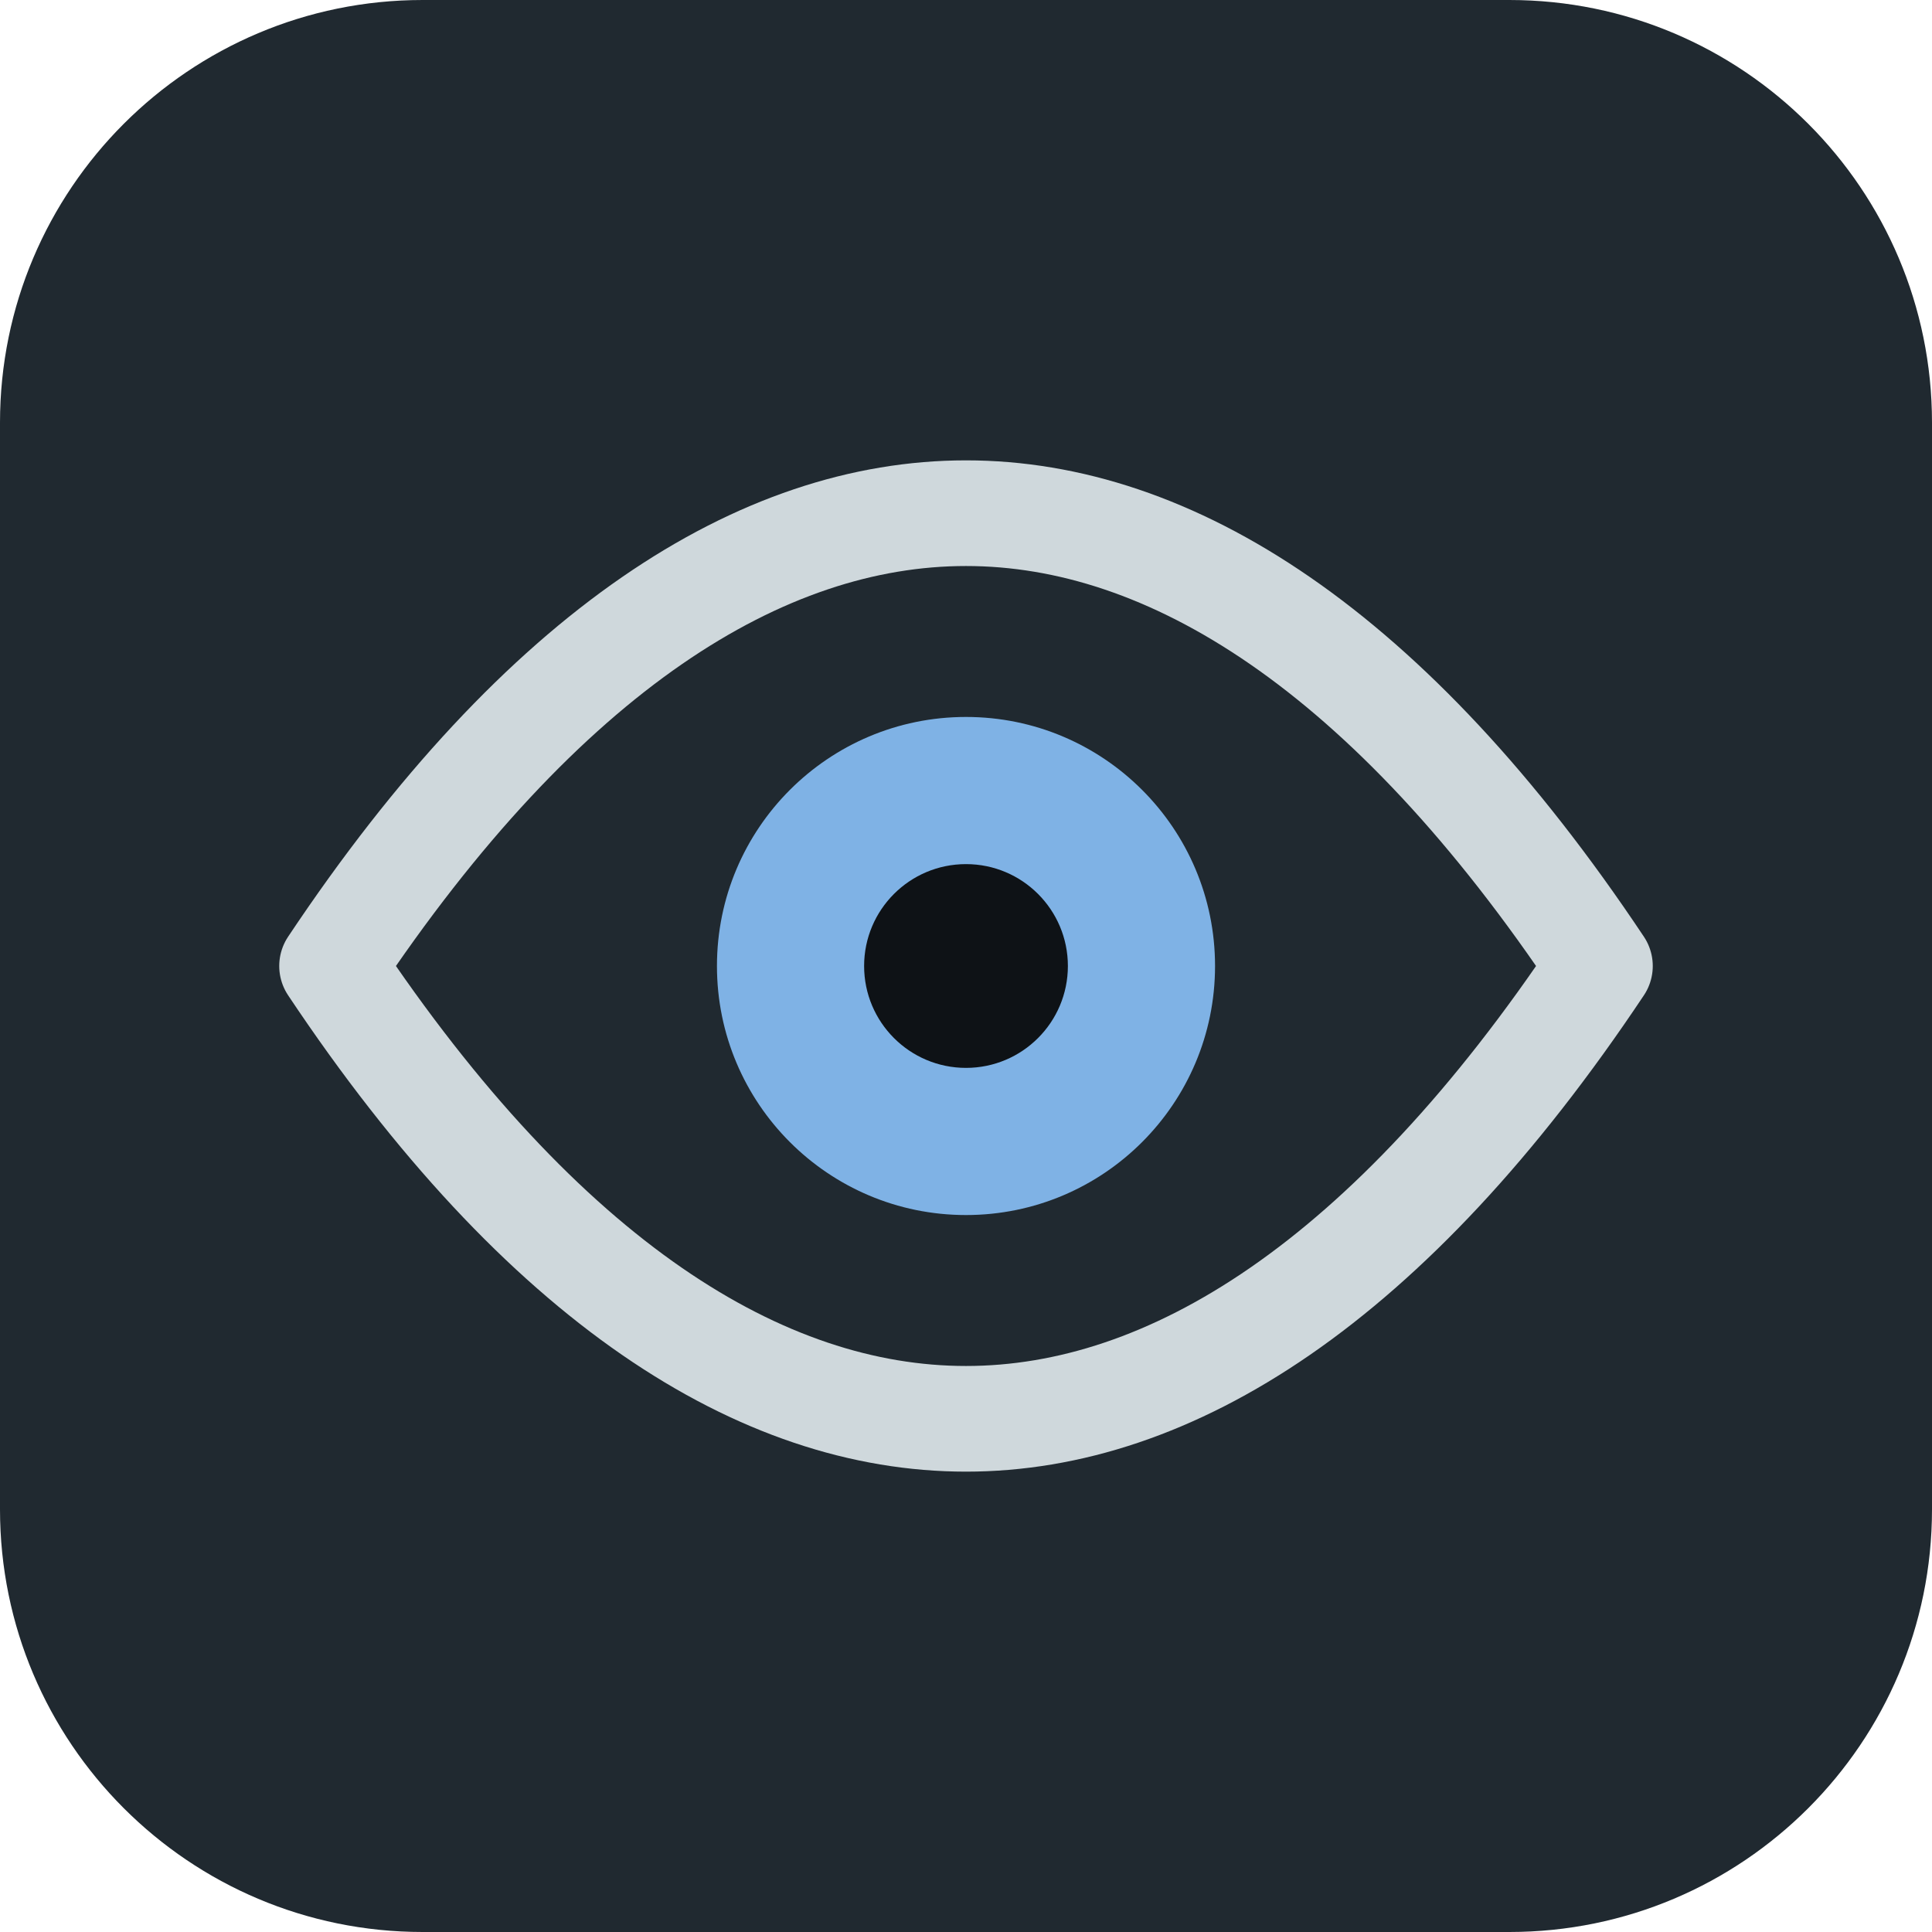
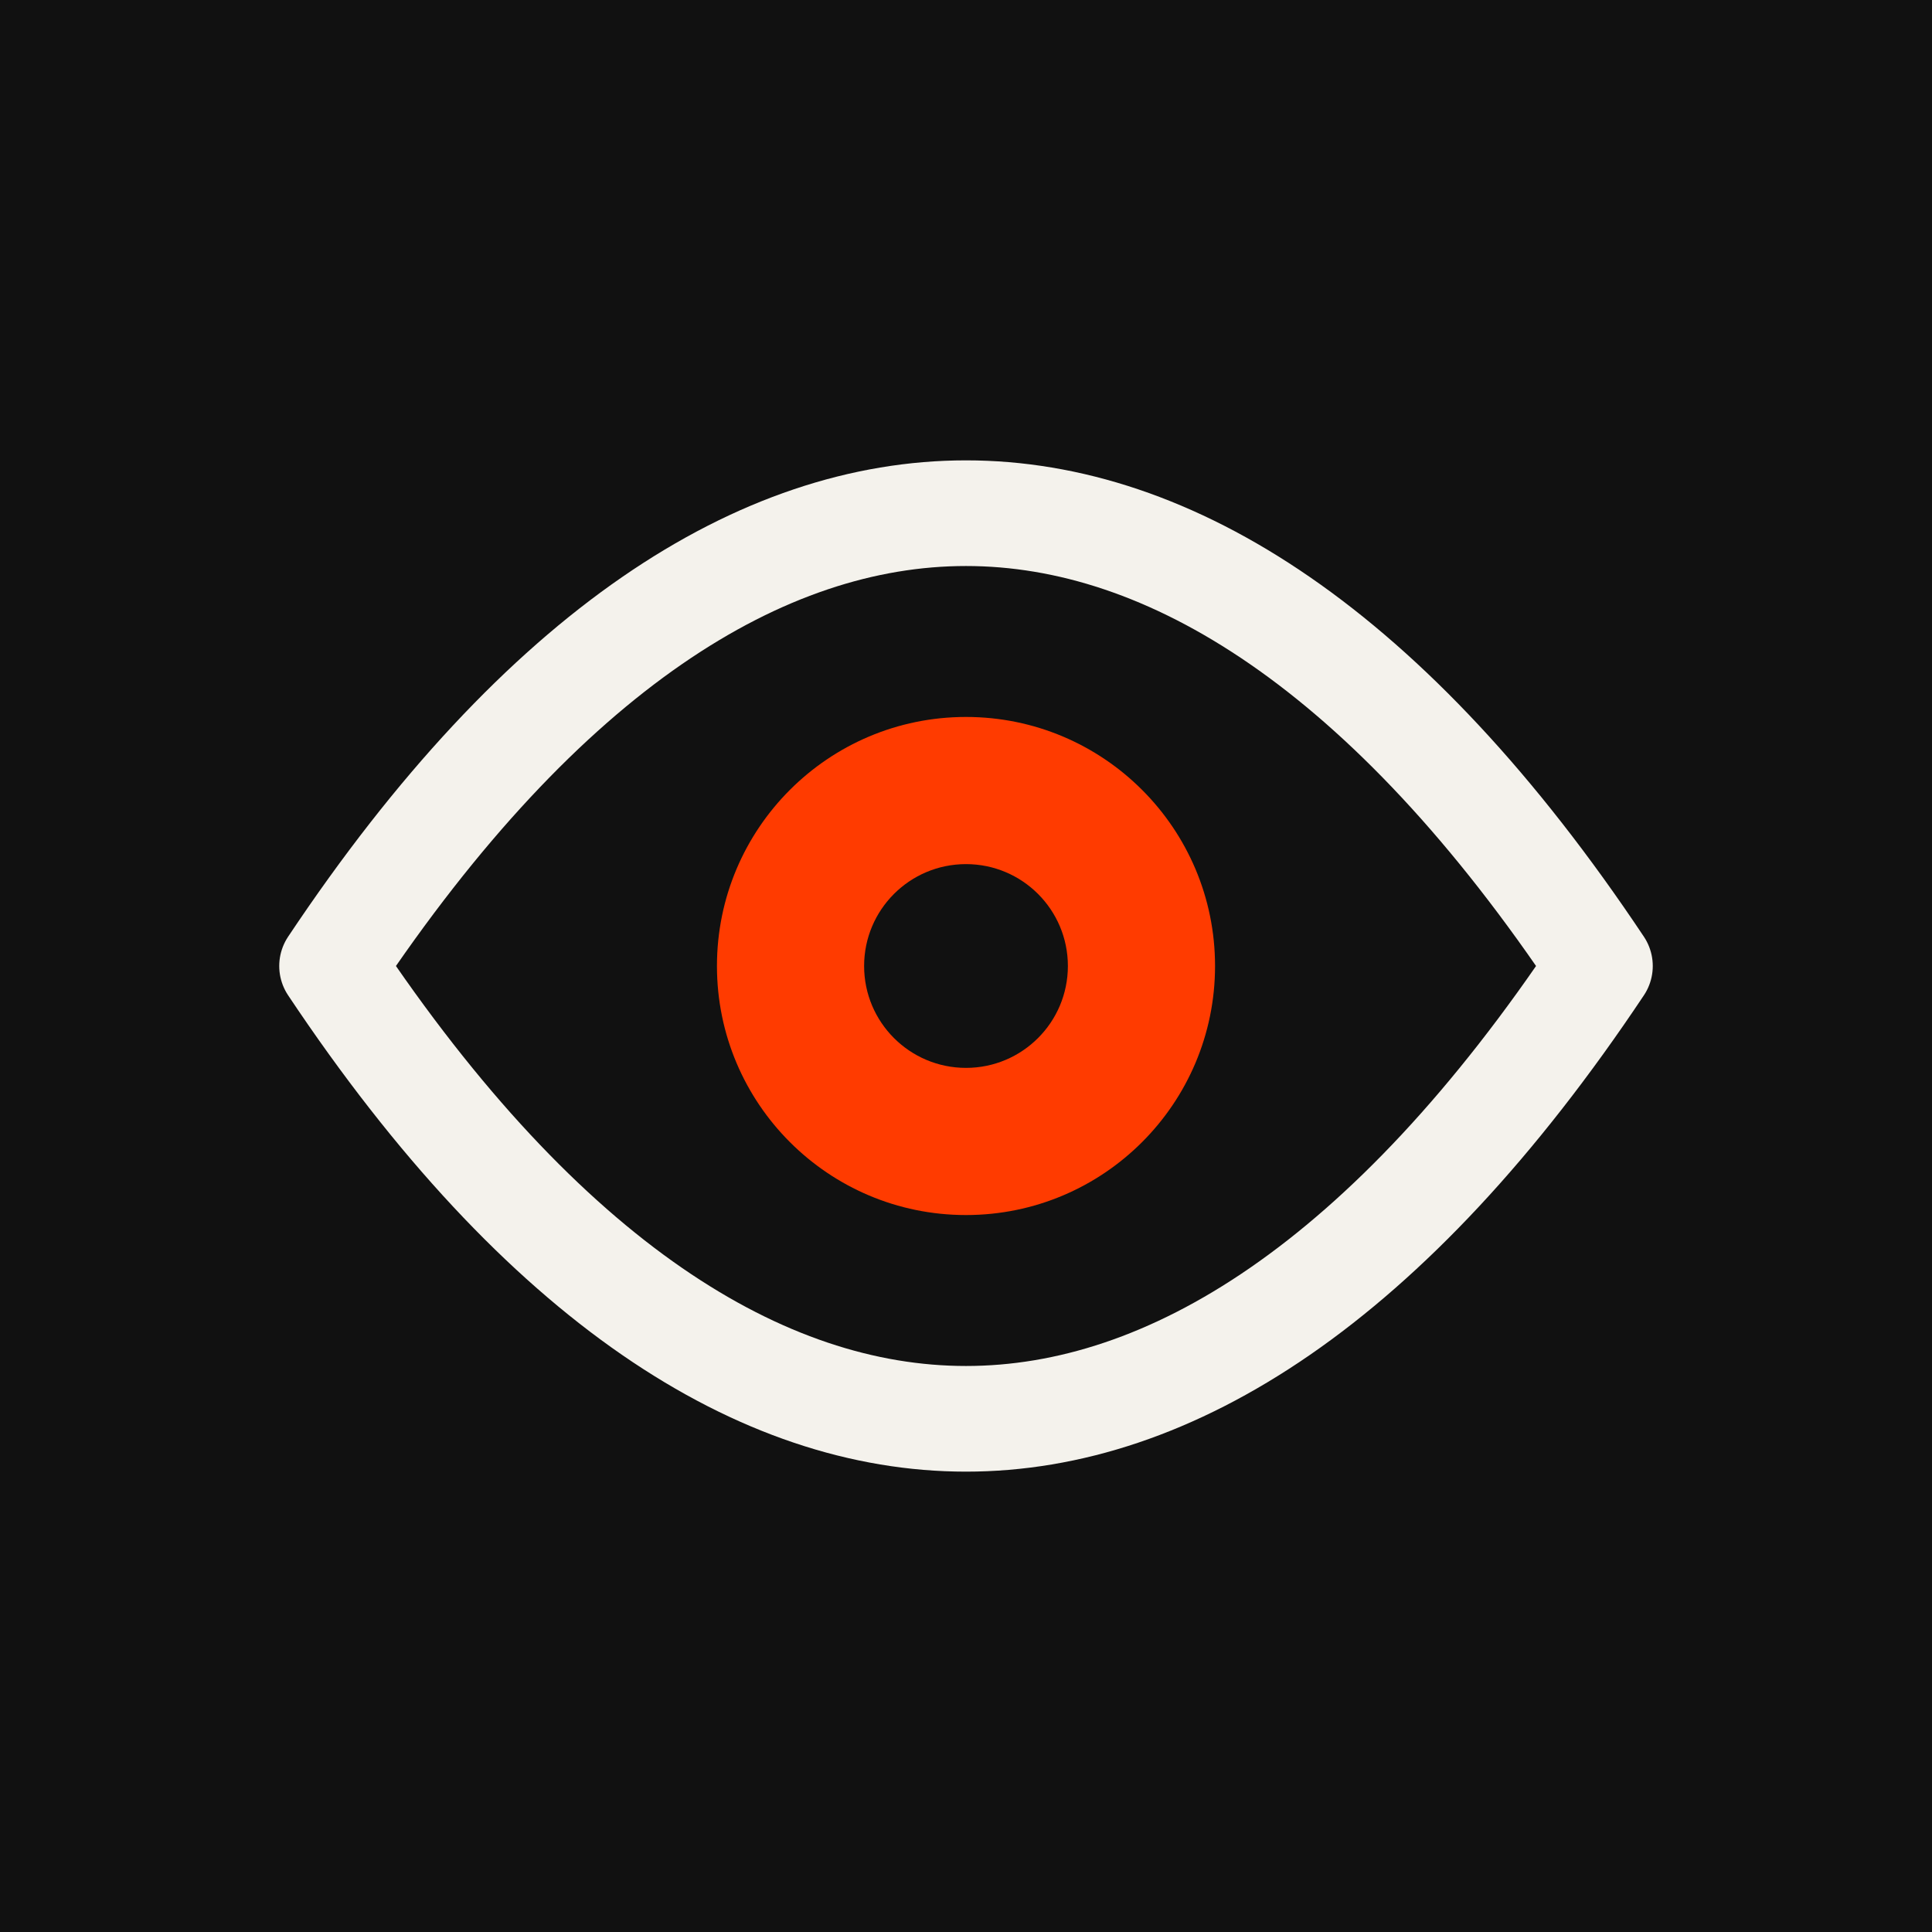
<svg xmlns="http://www.w3.org/2000/svg" viewBox="0 0 512 512" width="512" height="512">
-   <rect width="512" height="512" rx="112" fill="#202930" />
-   <path d="M88 256C144 172 202 136 256 136S368 172 424 256C368 340 310 376 256 376S144 340 88 256Z" fill="none" stroke="#CFD8DC" stroke-width="28" stroke-linejoin="round" />
-   <circle cx="256" cy="256" r="66" fill="#7FB2E5" />
-   <circle cx="256" cy="256" r="27" fill="#0E1216" />
+   <rect width="512" height="512" fill="#111111" />
+   <path d="M88 256C144 172 202 136 256 136S368 172 424 256C368 340 310 376 256 376S144 340 88 256Z" fill="none" stroke="#f4f2ec" stroke-width="28" stroke-linejoin="round" />
+   <circle cx="256" cy="256" r="66" fill="#ff3b00" />
+   <circle cx="256" cy="256" r="27" fill="#111111" />
</svg>
